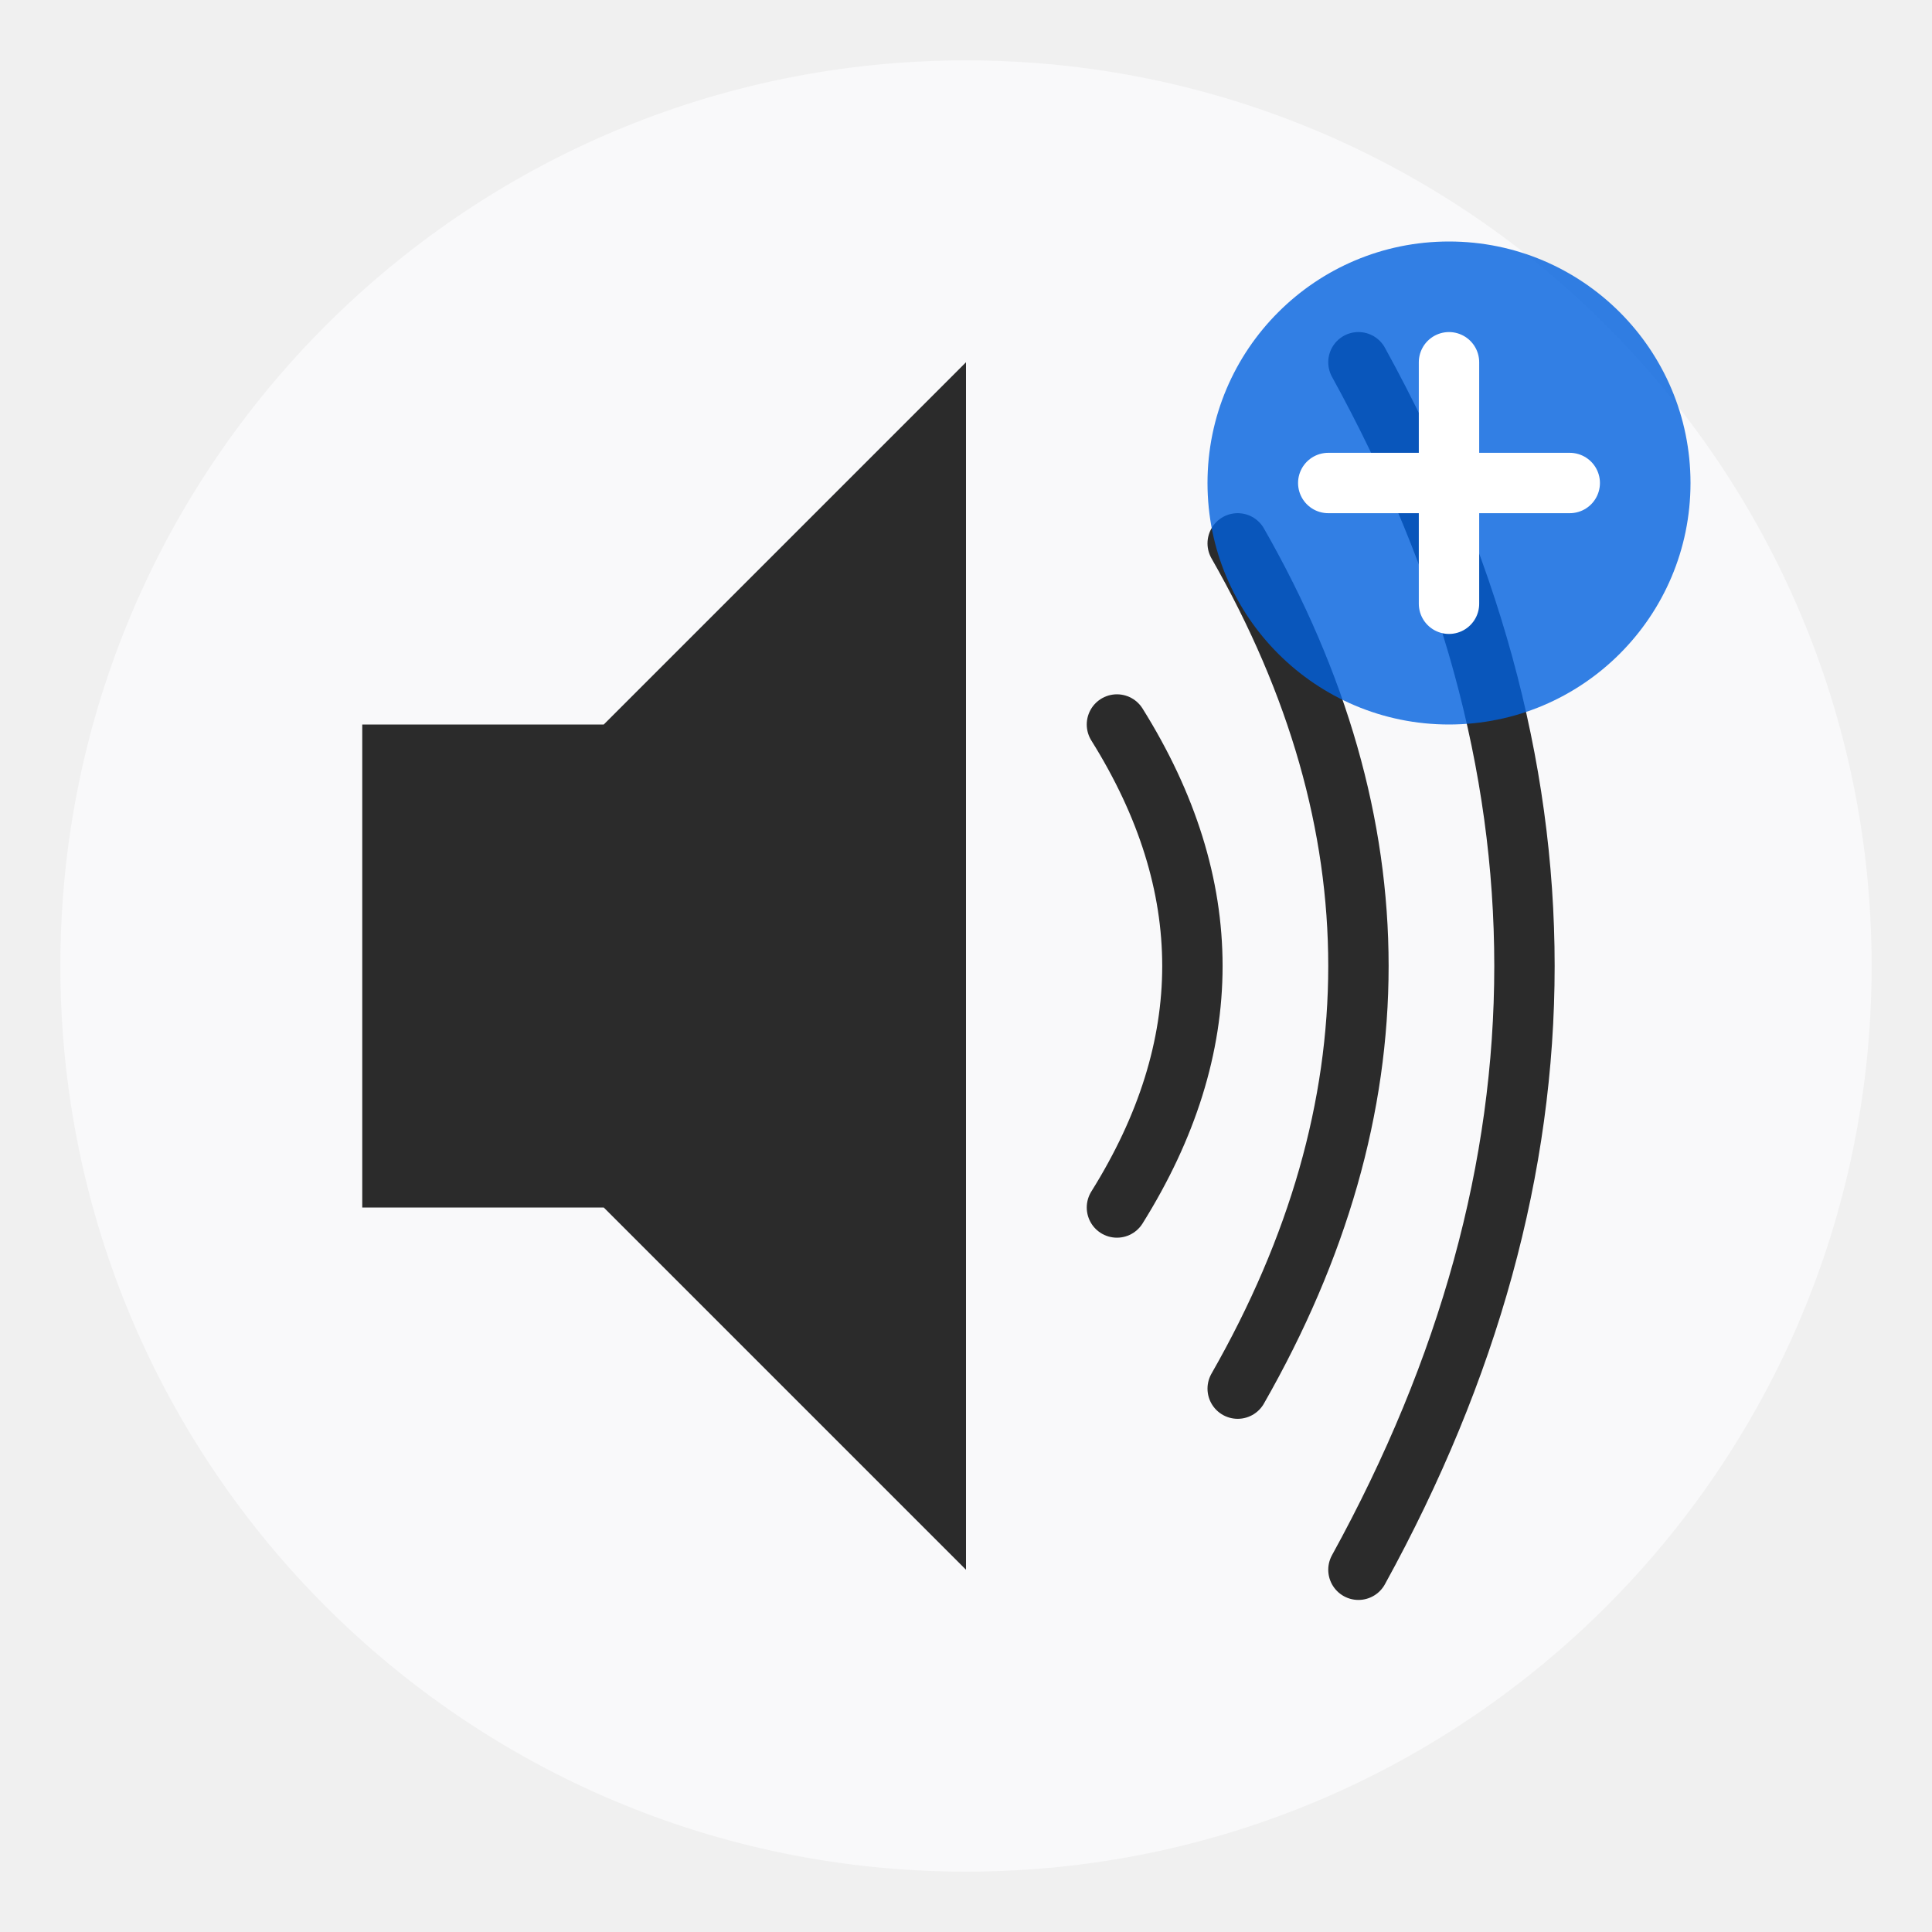
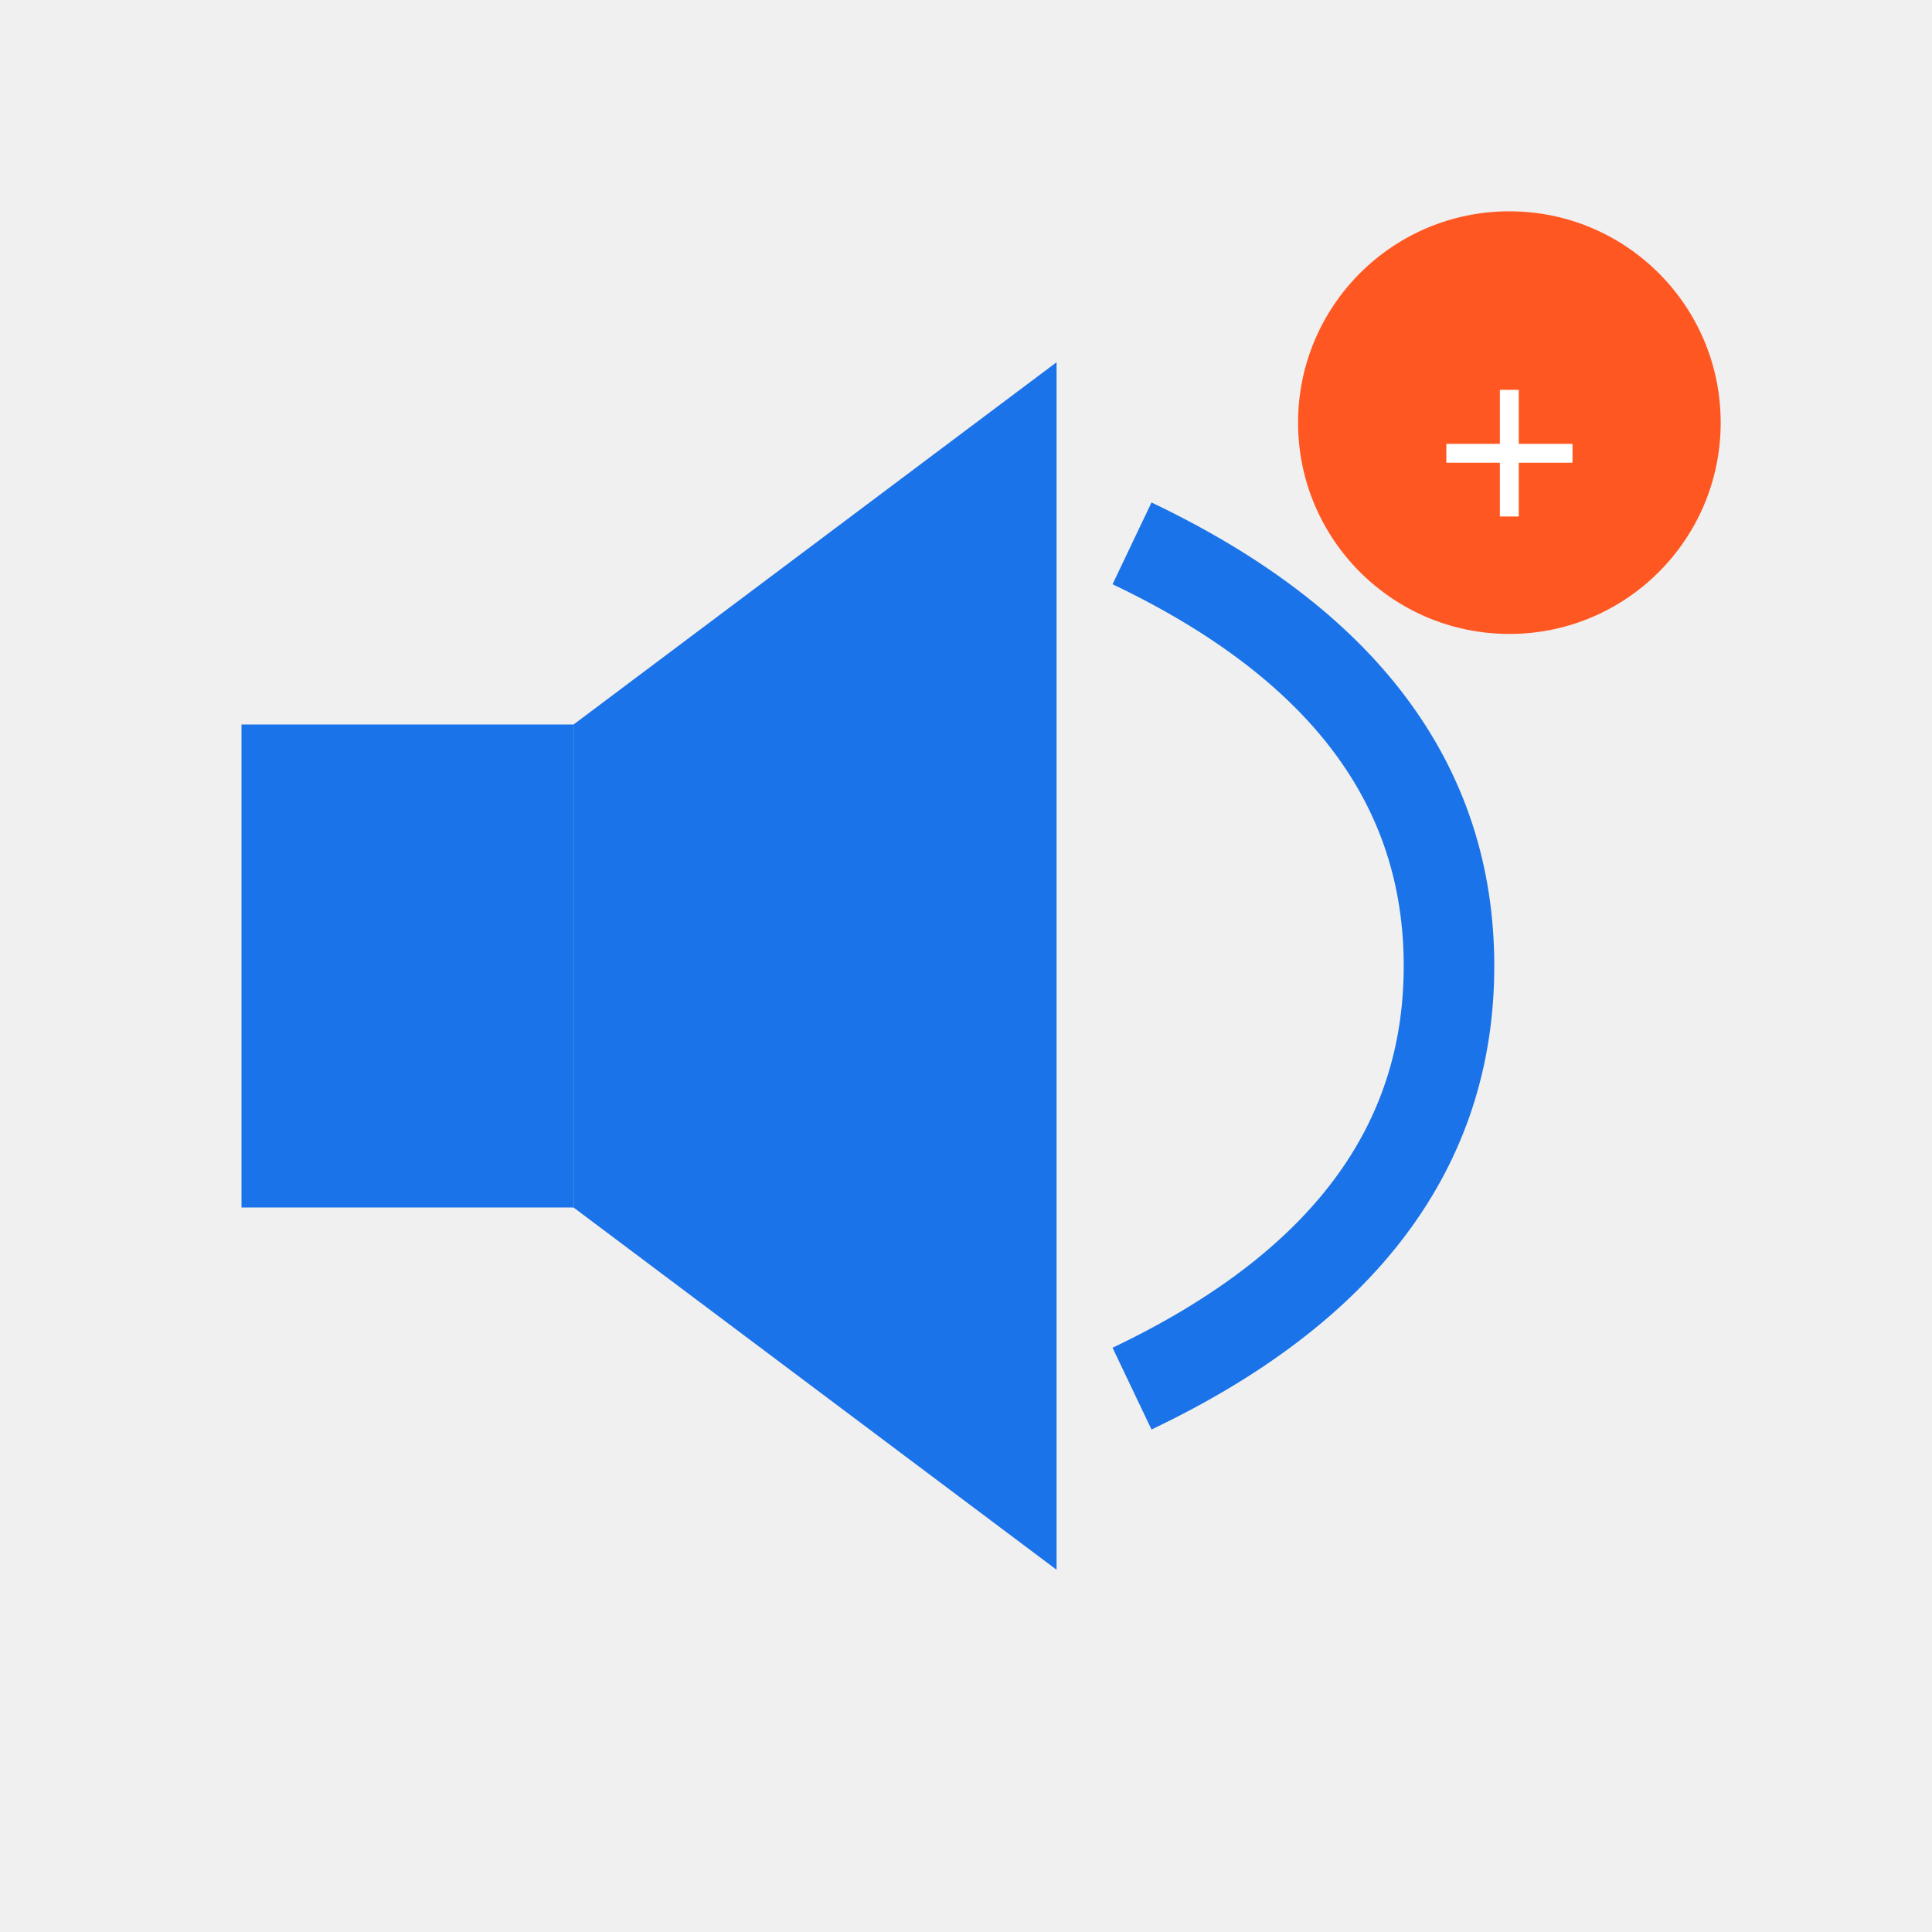
<svg xmlns="http://www.w3.org/2000/svg" viewBox="0 0 128 128">
-   <circle cx="64" cy="64" r="60" fill="#f9f9fa" />
-   <path d="M24,48 H40 L64,24 V104 L40,80 H24 Z" fill="#2b2b2b" />
-   <path d="M74,48 Q84,64 74,80" fill="none" stroke="#2b2b2b" stroke-width="4" stroke-linecap="round" />
-   <path d="M82,36 Q98,64 82,92" fill="none" stroke="#2b2b2b" stroke-width="4" stroke-linecap="round" />
-   <path d="M90,24 Q112,64 90,104" fill="none" stroke="#2b2b2b" stroke-width="4" stroke-linecap="round" />
-   <circle cx="96" cy="32" r="16" fill="#0060df" opacity="0.8" />
-   <path d="M96,24 V40 M88,32 H104" stroke="white" stroke-width="4" stroke-linecap="round" />
+   <rect x="16" y="48" width="22" height="32" fill="#1a73e8" />
+   <polygon points="38,48 70,24 70,104 38,80" fill="#1a73e8" />
+   <path d="M75 36 Q96 46 96 64 Q96 82 75 92" stroke="#1a73e8" stroke-width="6" fill="none" />
+   <circle cx="100" cy="28" r="14" fill="#ff5722" />
+   <text x="100" y="36" text-anchor="middle" fill="white" font-size="18" font-weight="bold">+</text>
</svg>
